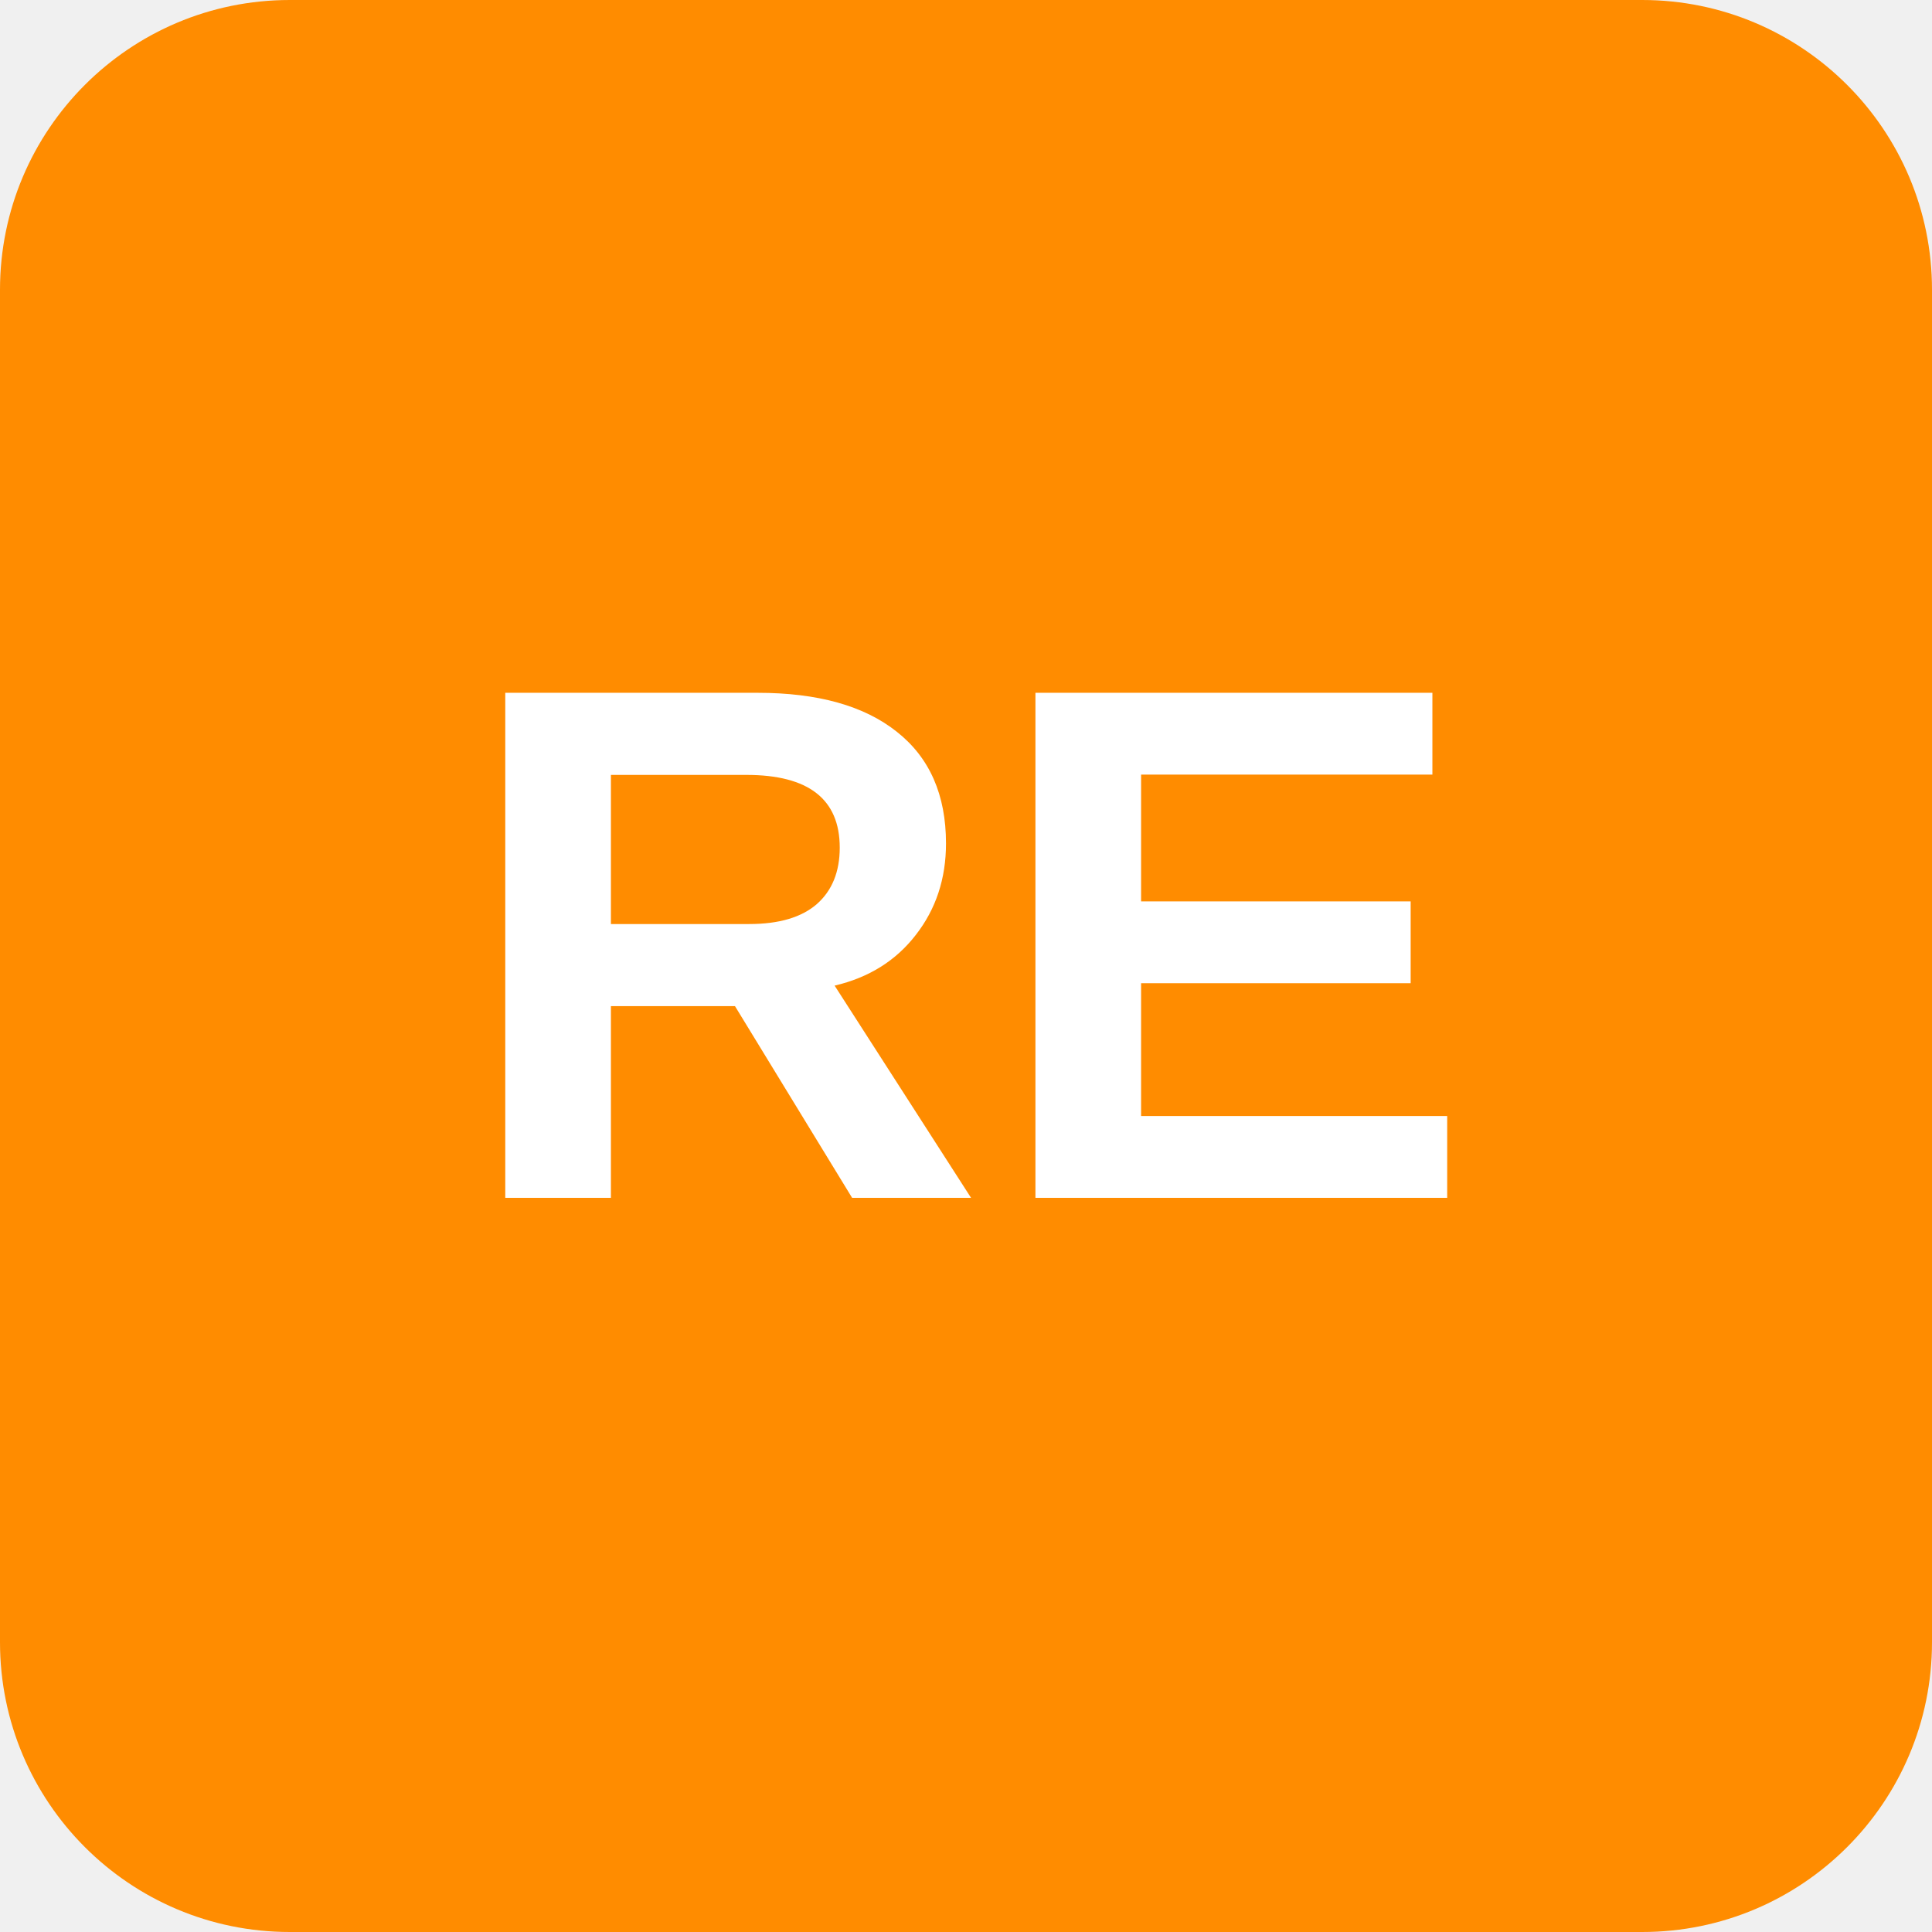
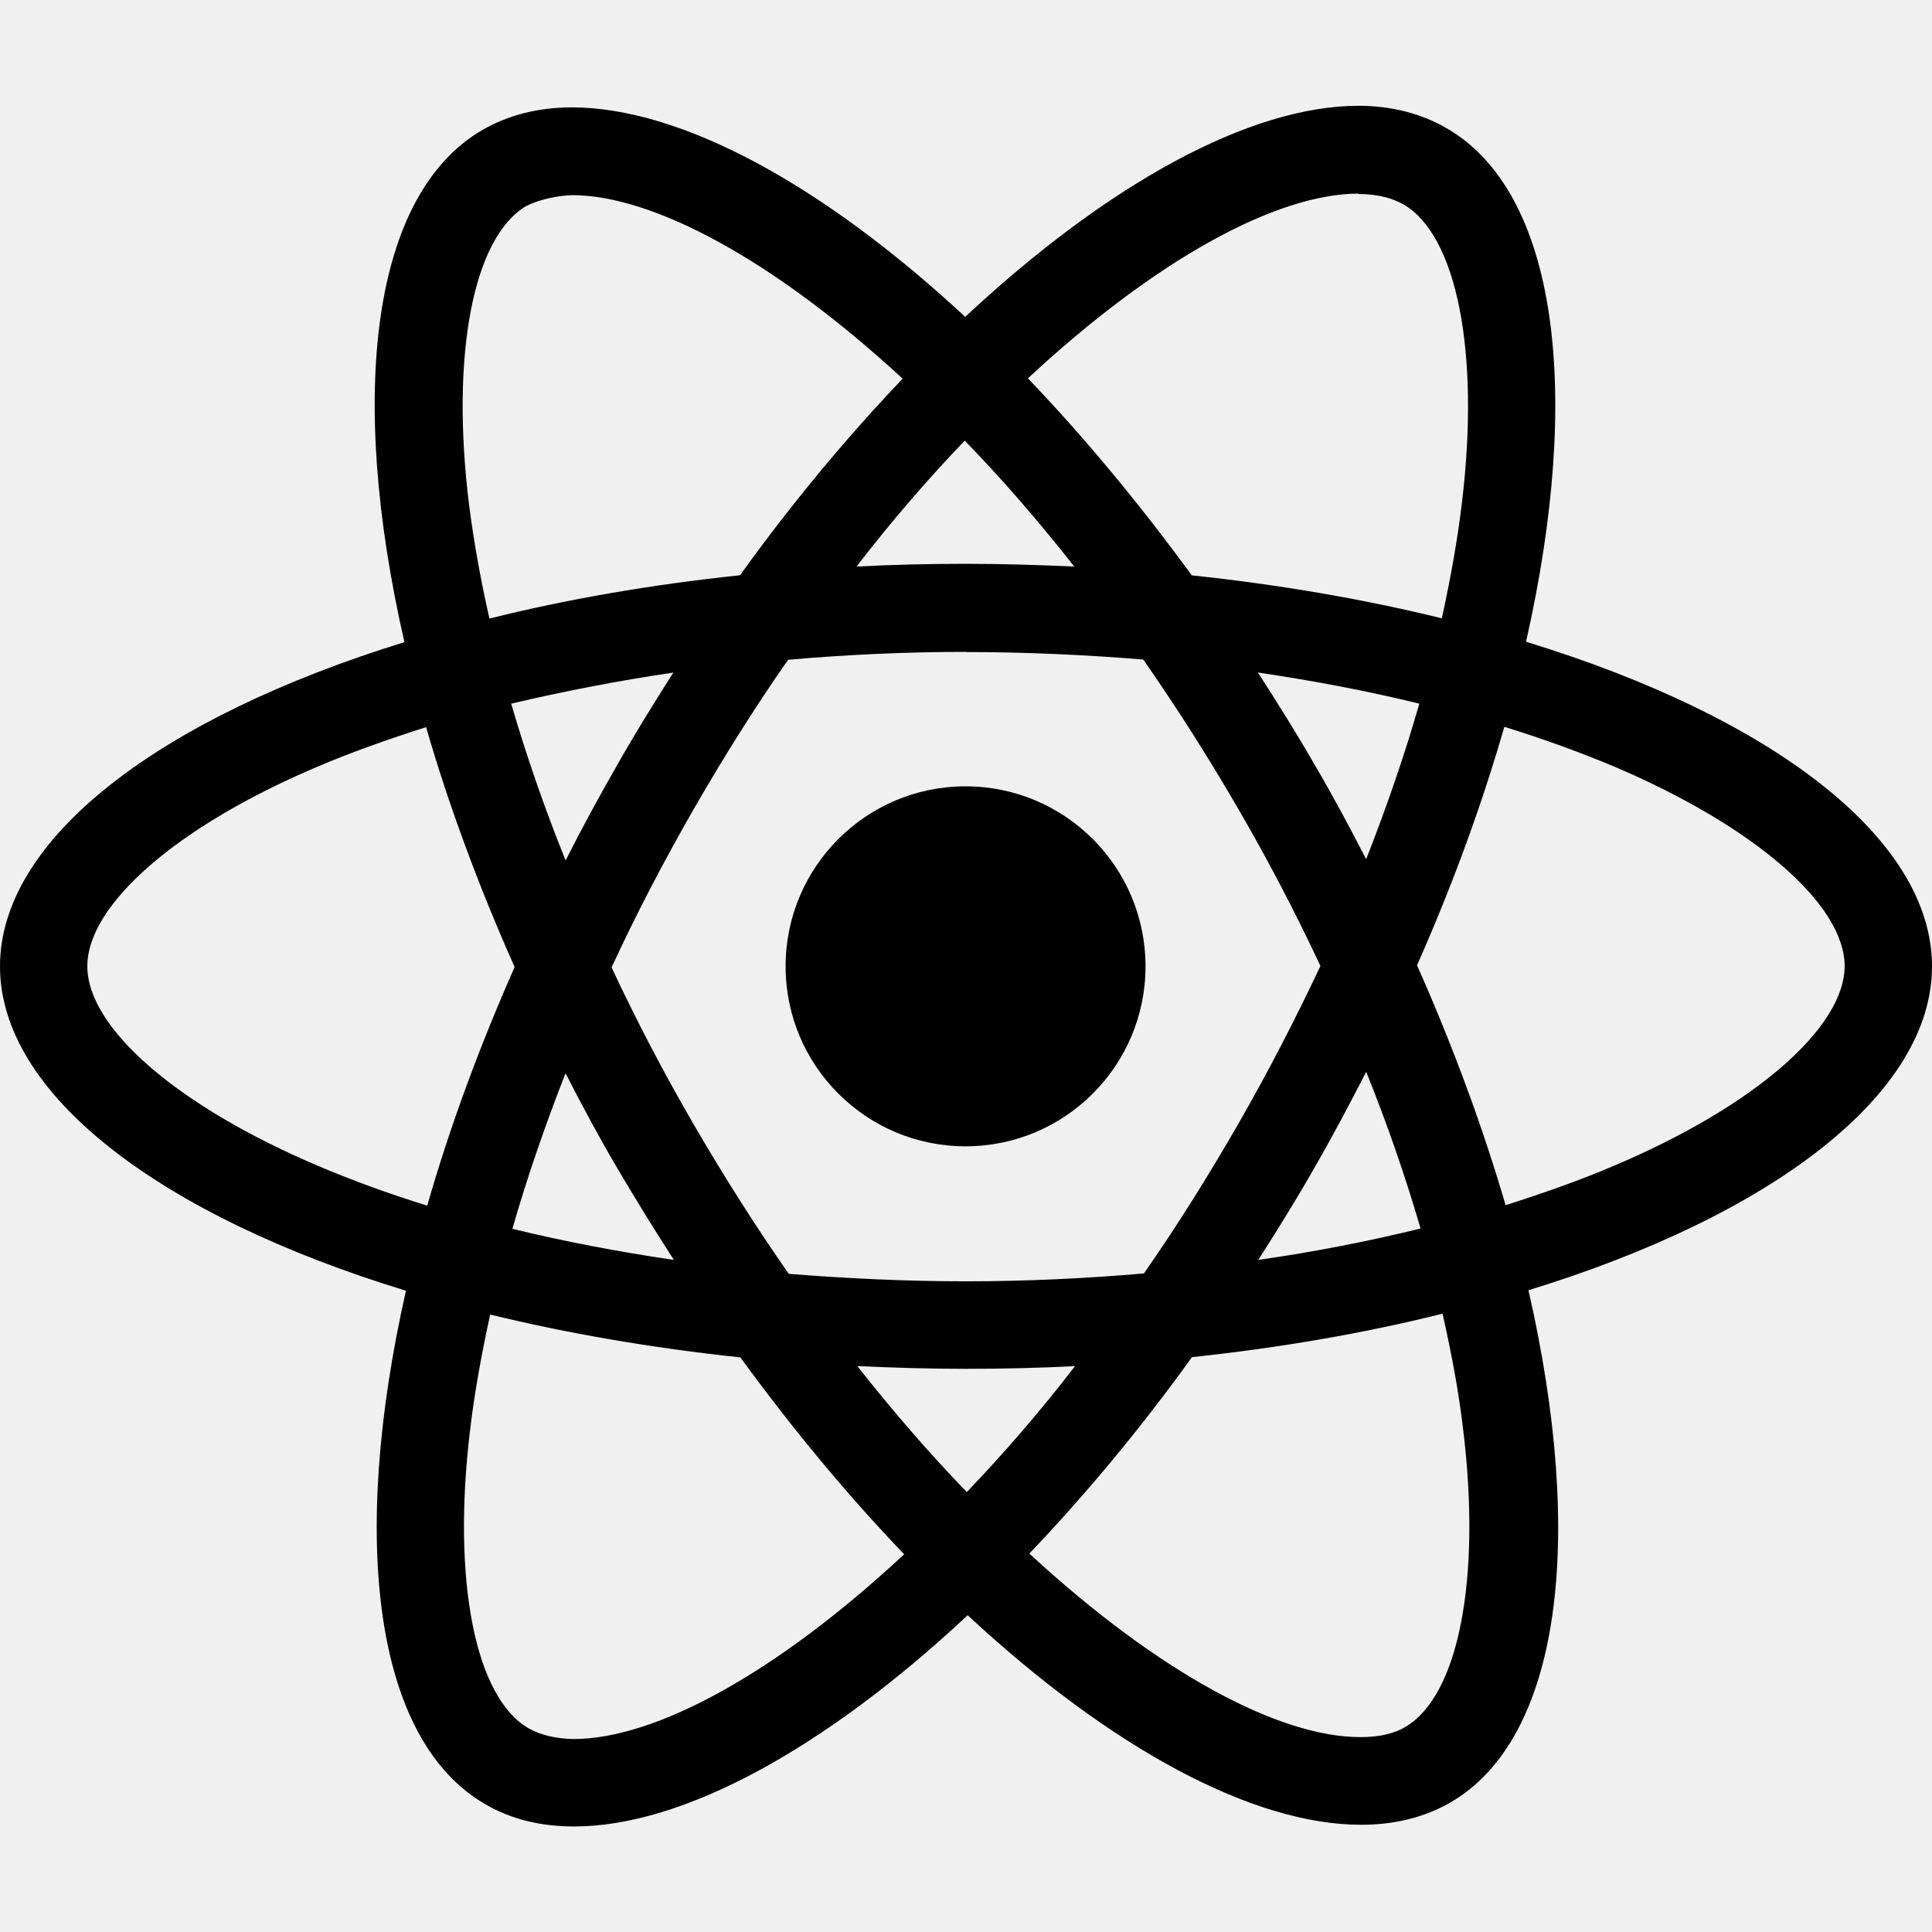
- <svg xmlns="http://www.w3.org/2000/svg" viewBox="0 0 100 100">
-   <rect width="100" height="100" rx="15" fill="#ff8c00" />
-   <text x="50" y="62" font-family="Arial,sans-serif" font-size="38" font-weight="bold" fill="white" text-anchor="middle">RE</text>
+ <svg xmlns="http://www.w3.org/2000/svg" role="img" viewBox="0 0 24 24">
+   <path d="M14.23 12.004a2.236 2.236 0 0 1-2.235 2.236 2.236 2.236 0 0 1-2.236-2.236 2.236 2.236 0 0 1 2.235-2.236 2.236 2.236 0 0 1 2.236 2.236zm2.648-10.69c-1.346 0-3.107.96-4.888 2.622-1.78-1.653-3.542-2.602-4.887-2.602-.41 0-.783.093-1.106.278-1.375.793-1.683 3.264-.973 6.365C1.98 8.917 0 10.42 0 12.004c0 1.59 1.99 3.097 5.043 4.03-.704 3.113-.39 5.588.988 6.38.32.187.69.275 1.102.275 1.345 0 3.107-.96 4.888-2.624 1.78 1.654 3.542 2.603 4.887 2.603.41 0 .783-.09 1.106-.275 1.374-.792 1.683-3.263.973-6.365C22.02 15.096 24 13.59 24 12.004c0-1.59-1.99-3.097-5.043-4.032.704-3.11.39-5.587-.988-6.38-.318-.184-.688-.277-1.092-.278zm-.005 1.09v.006c.225 0 .406.044.558.127.666.382.955 1.835.73 3.704-.054.46-.142.945-.25 1.44-.96-.236-2.006-.417-3.107-.534-.66-.905-1.345-1.727-2.035-2.447 1.592-1.48 3.087-2.292 4.105-2.295zm-9.77.02c1.012 0 2.514.808 4.11 2.28-.686.72-1.37 1.537-2.02 2.442-1.107.117-2.154.298-3.113.538-.112-.49-.195-.964-.254-1.42-.23-1.868.054-3.32.714-3.707.19-.09.4-.127.563-.132zm4.882 3.05c.455.468.91.992 1.36 1.564-.44-.02-.89-.034-1.345-.034-.46 0-.915.01-1.36.034.44-.572.895-1.096 1.345-1.565zM12 8.1c.74 0 1.477.034 2.202.093.406.582.802 1.203 1.183 1.86.372.64.71 1.29 1.018 1.946-.308.655-.646 1.31-1.013 1.95-.38.66-.773 1.288-1.18 1.87-.728.063-1.466.098-2.21.098-.74 0-1.477-.035-2.202-.093-.406-.582-.802-1.204-1.183-1.86-.372-.64-.71-1.29-1.018-1.946.303-.657.646-1.313 1.013-1.954.38-.66.773-1.286 1.18-1.868.728-.064 1.466-.098 2.21-.098zm-3.635.254c-.24.377-.48.763-.704 1.16-.225.39-.435.782-.635 1.174-.265-.656-.49-1.31-.676-1.947.64-.15 1.315-.283 2.015-.386zm7.26 0c.695.103 1.365.23 2.006.387-.18.632-.405 1.282-.66 1.933-.2-.39-.41-.783-.64-1.174-.225-.392-.465-.774-.705-1.146zm3.063.675c.484.15.944.317 1.375.498 1.732.74 2.852 1.708 2.852 2.476-.005.768-1.125 1.74-2.857 2.475-.42.18-.88.342-1.355.493-.28-.958-.646-1.956-1.1-2.98.45-1.017.81-2.01 1.085-2.964zm-13.395.004c.278.96.645 1.957 1.1 2.98-.45 1.017-.812 2.01-1.086 2.964-.484-.15-.944-.318-1.37-.5-1.732-.737-2.852-1.706-2.852-2.474 0-.768 1.12-1.742 2.852-2.476.42-.18.88-.342 1.356-.494zm11.678 4.28c.265.657.49 1.312.676 1.948-.64.157-1.316.29-2.016.39.24-.375.48-.762.705-1.158.225-.39.435-.788.636-1.18zm-9.945.02c.2.392.41.783.64 1.175.23.39.465.772.705 1.143-.695-.102-1.365-.23-2.006-.386.18-.63.406-1.282.66-1.933zM17.92 16.32c.112.493.2.968.254 1.423.23 1.868-.054 3.32-.714 3.708-.147.09-.338.128-.563.128-1.012 0-2.514-.807-4.11-2.28.686-.72 1.37-1.536 2.02-2.44 1.107-.118 2.154-.3 3.113-.54zm-11.83.01c.96.234 2.006.415 3.107.532.66.905 1.345 1.727 2.035 2.446-1.595 1.483-3.092 2.295-4.11 2.295-.22-.005-.406-.05-.553-.132-.666-.38-.955-1.834-.73-3.703.054-.46.142-.944.25-1.438zm4.56.64c.44.02.89.034 1.345.034.46 0 .915-.01 1.36-.034-.44.572-.895 1.095-1.345 1.565-.455-.47-.91-.993-1.36-1.565z" />
</svg>
